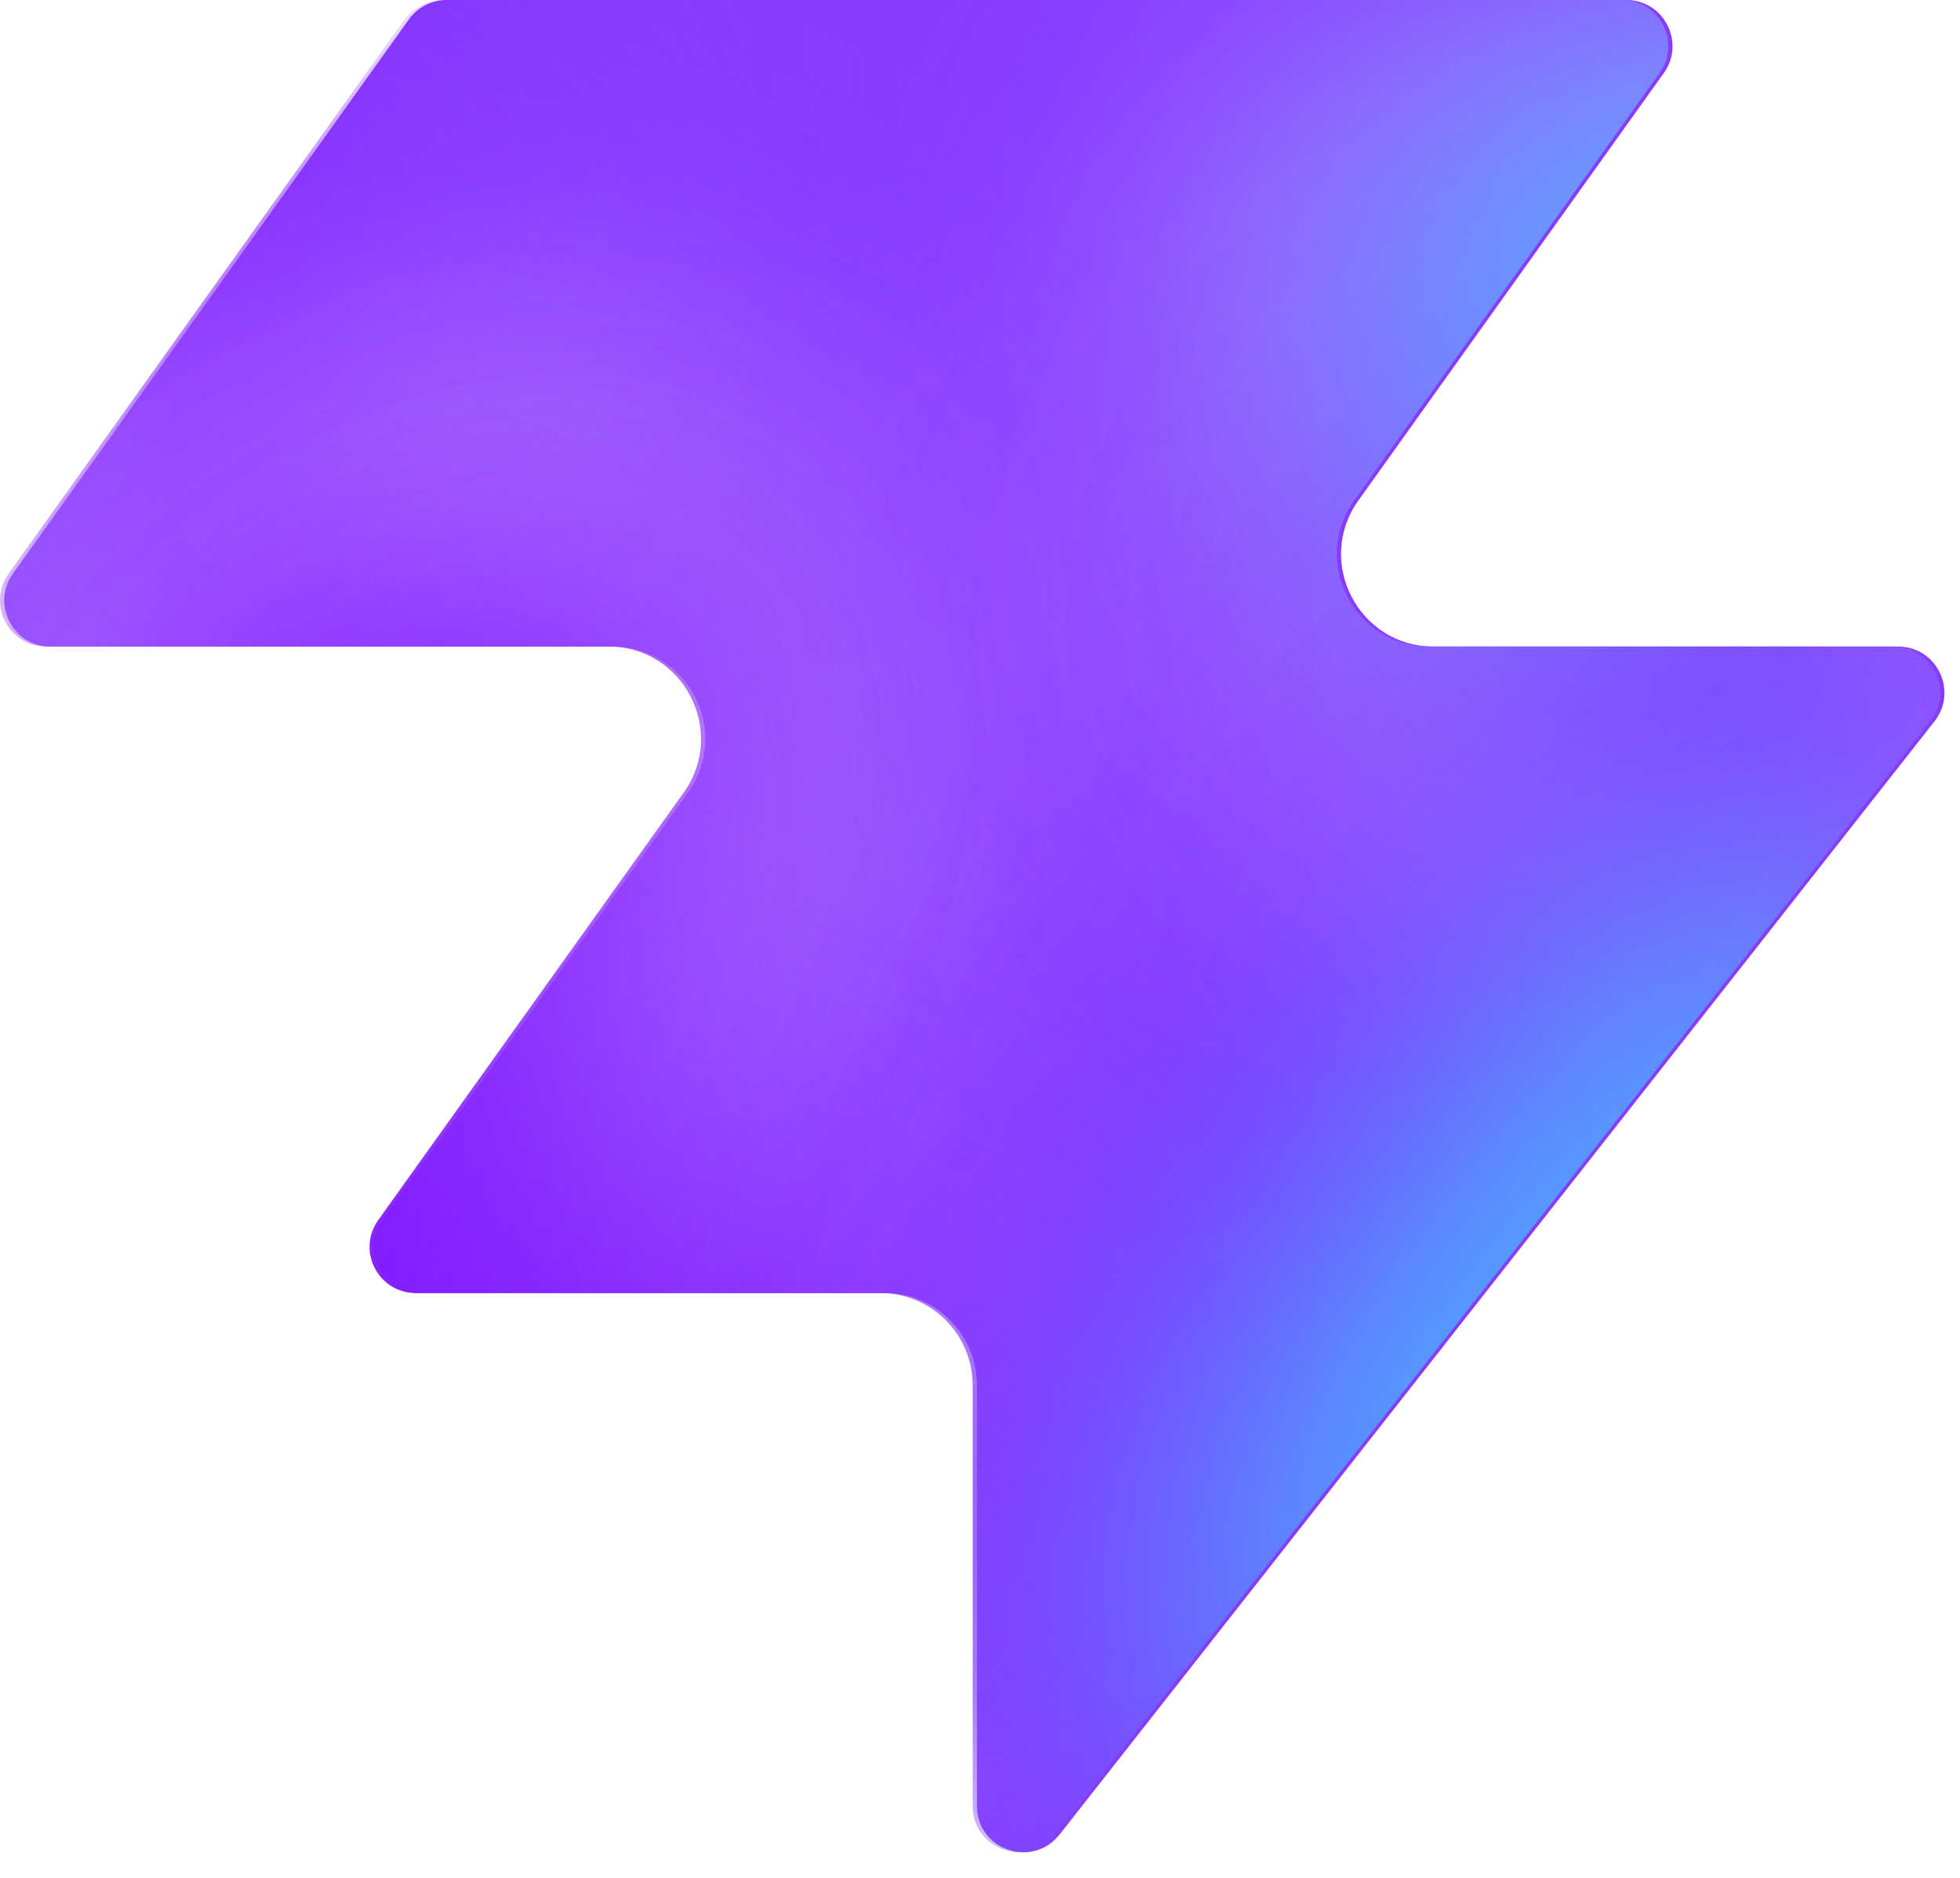
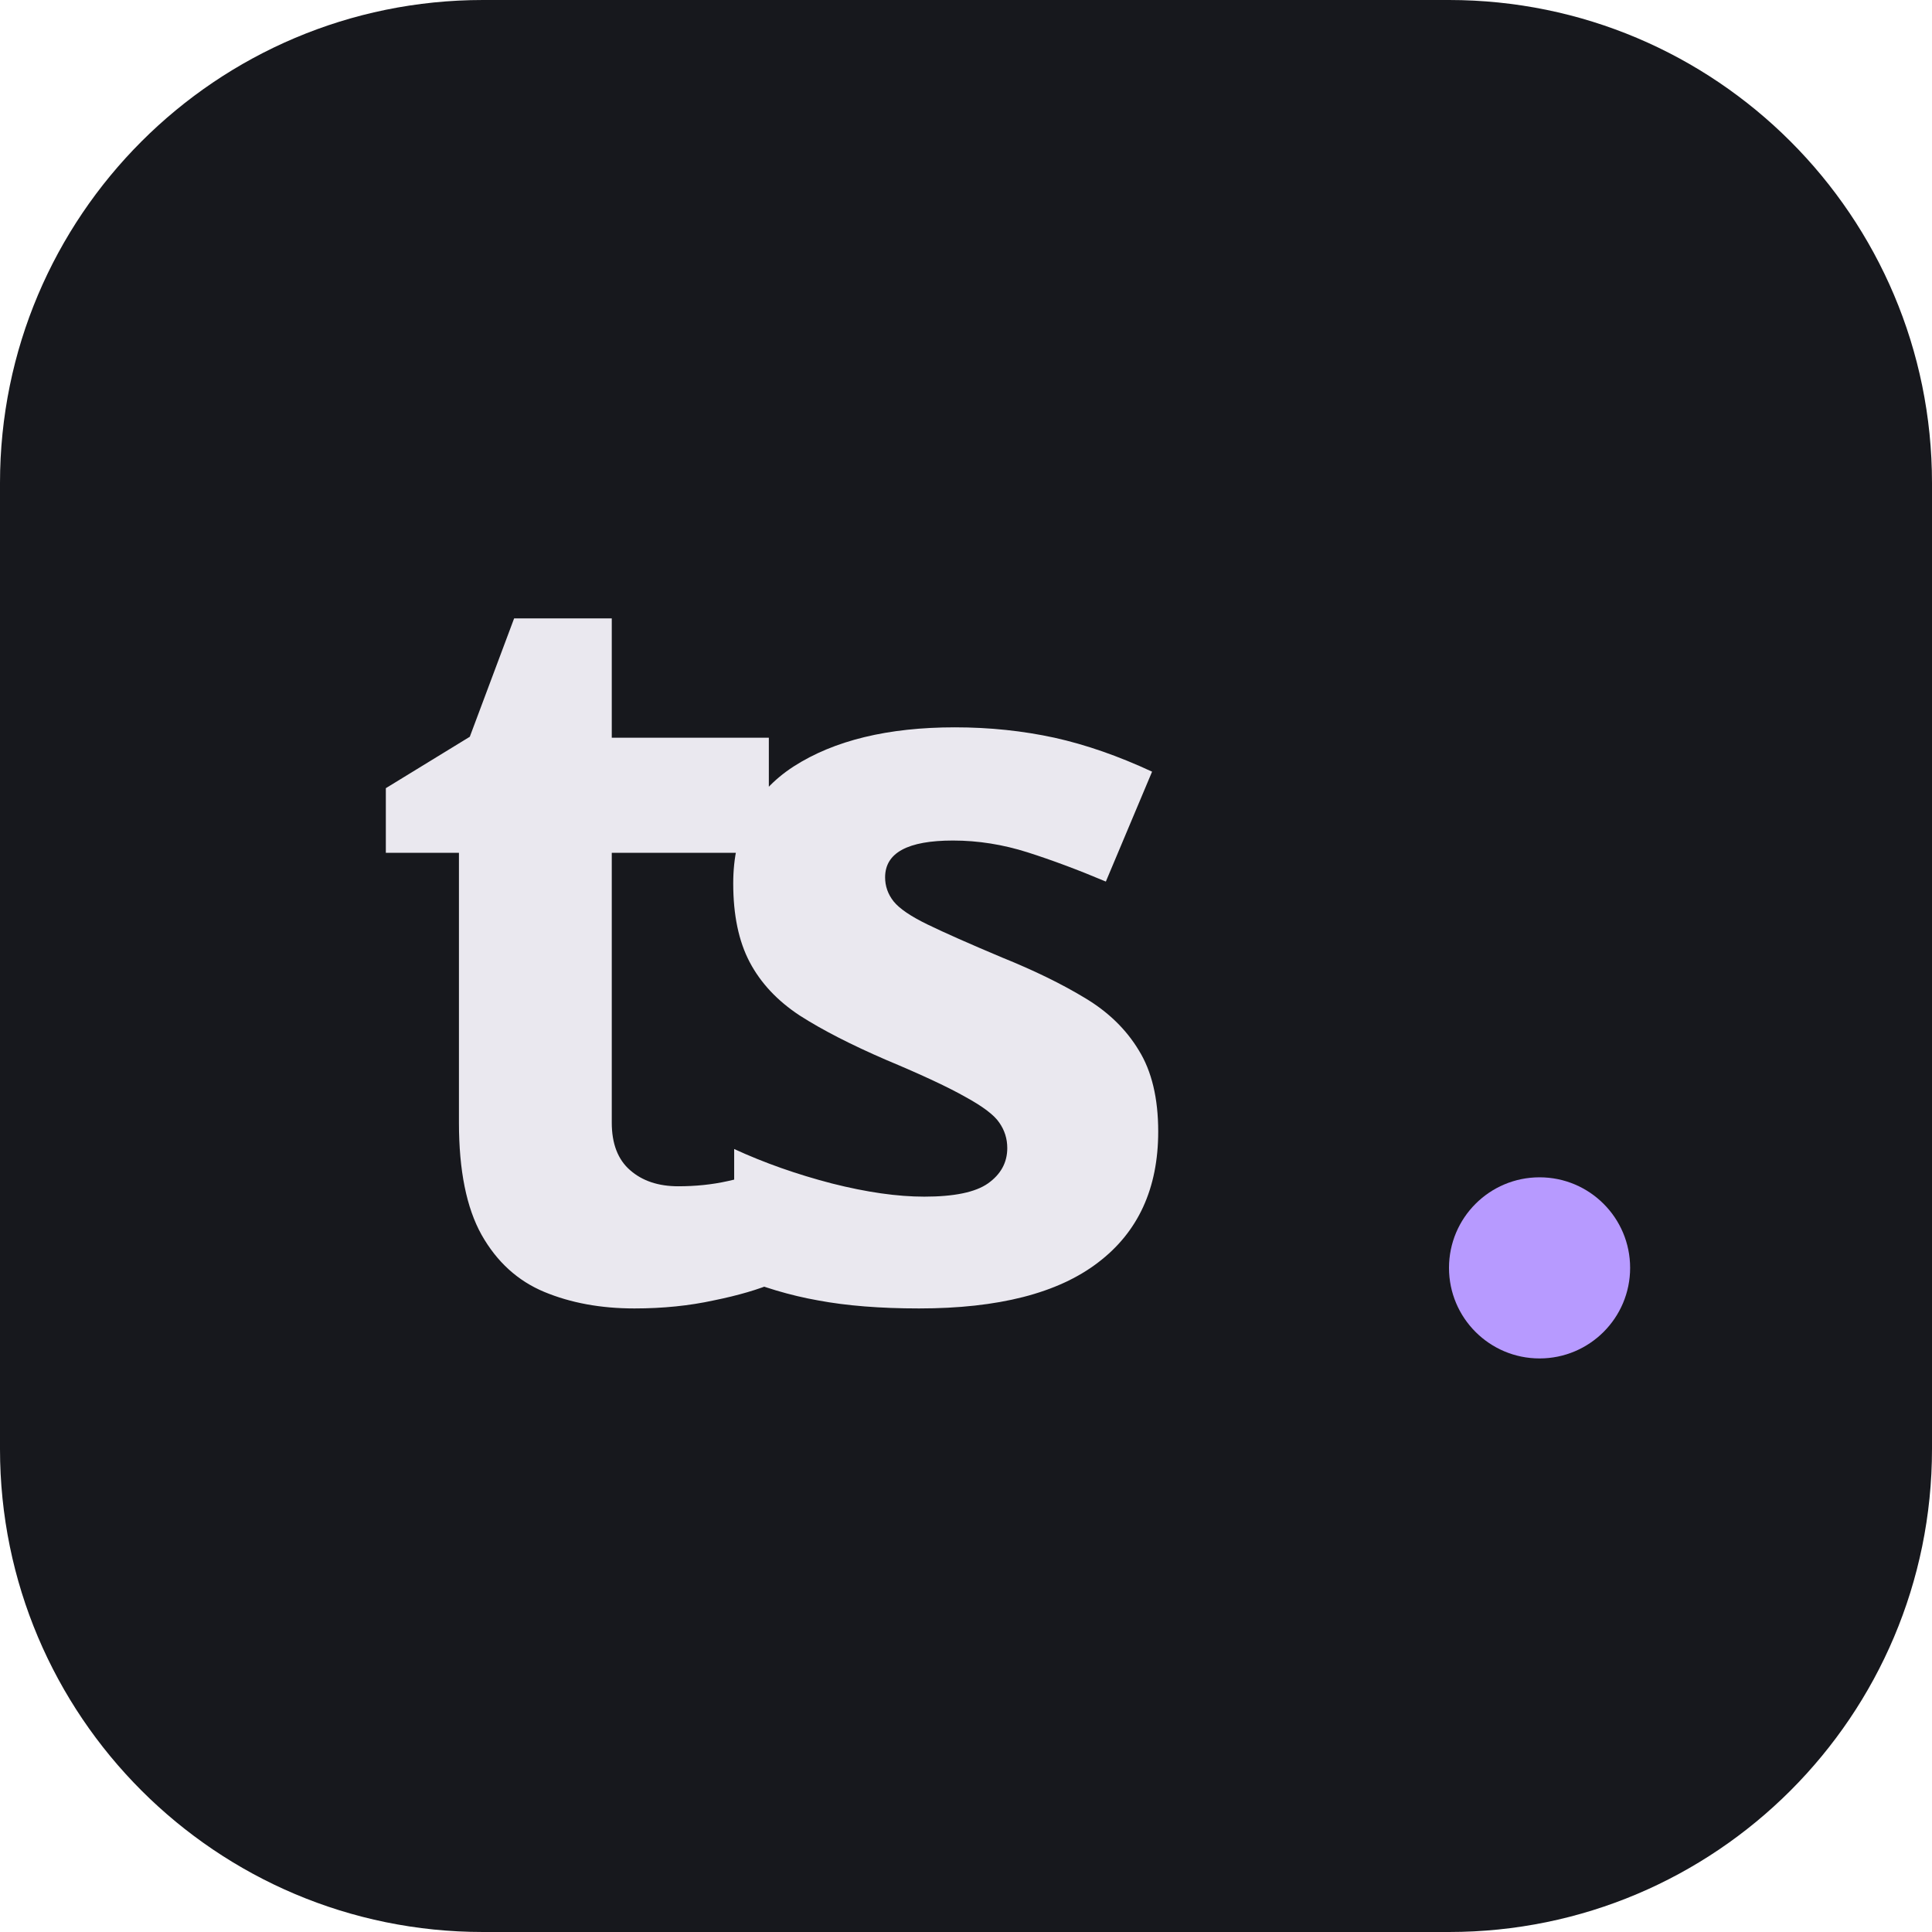
- <svg xmlns="http://www.w3.org/2000/svg" width="48" height="46" fill="none" viewBox="0 0 48 46">
-   <path fill="#863bff" d="M25.946 44.938c-.664.845-2.021.375-2.021-.698V33.937a2.26 2.26 0 0 0-2.262-2.262H10.287c-.92 0-1.456-1.04-.92-1.788l7.48-10.471c1.07-1.497 0-3.578-1.842-3.578H1.237c-.92 0-1.456-1.04-.92-1.788L10.013.474c.214-.297.556-.474.92-.474h28.894c.92 0 1.456 1.04.92 1.788l-7.48 10.471c-1.07 1.498 0 3.579 1.842 3.579h11.377c.943 0 1.473 1.088.89 1.83L25.947 44.94z" style="fill:#863bff;fill:color(display-p3 .525 .23 1);fill-opacity:1" />
-   <mask id="a" width="48" height="46" x="0" y="0" maskUnits="userSpaceOnUse" style="mask-type:alpha">
-     <path fill="#000" d="M25.842 44.938c-.664.844-2.021.375-2.021-.698V33.937a2.26 2.26 0 0 0-2.262-2.262H10.183c-.92 0-1.456-1.04-.92-1.788l7.48-10.471c1.07-1.498 0-3.579-1.842-3.579H1.133c-.92 0-1.456-1.04-.92-1.787L9.91.473c.214-.297.556-.474.92-.474h28.894c.92 0 1.456 1.04.92 1.788l-7.48 10.471c-1.07 1.498 0 3.578 1.842 3.578h11.377c.943 0 1.473 1.088.89 1.832L25.843 44.94z" style="fill:#000;fill-opacity:1" />
-   </mask>
-   <g mask="url(#a)">
-     <g filter="url(#b)">
-       <ellipse cx="5.508" cy="14.704" fill="#ede6ff" rx="5.508" ry="14.704" style="fill:#ede6ff;fill:color(display-p3 .927 .903 1);fill-opacity:1" transform="matrix(.00324 1 1 -.00324 -4.47 31.516)" />
-     </g>
-     <g filter="url(#c)">
-       <ellipse cx="10.399" cy="29.851" fill="#ede6ff" rx="10.399" ry="29.851" style="fill:#ede6ff;fill:color(display-p3 .927 .903 1);fill-opacity:1" transform="matrix(.00324 1 1 -.00324 -39.328 7.883)" />
-     </g>
-     <g filter="url(#d)">
-       <ellipse cx="5.508" cy="30.487" fill="#7e14ff" rx="5.508" ry="30.487" style="fill:#7e14ff;fill:color(display-p3 .492 .077 1);fill-opacity:1" transform="rotate(89.814 -25.913 -14.639)scale(1 -1)" />
-     </g>
-     <g filter="url(#e)">
-       <ellipse cx="5.508" cy="30.599" fill="#7e14ff" rx="5.508" ry="30.599" style="fill:#7e14ff;fill:color(display-p3 .492 .077 1);fill-opacity:1" transform="rotate(89.814 -32.644 -3.334)scale(1 -1)" />
-     </g>
-     <g filter="url(#f)">
-       <ellipse cx="5.508" cy="30.599" fill="#7e14ff" rx="5.508" ry="30.599" style="fill:#7e14ff;fill:color(display-p3 .492 .077 1);fill-opacity:1" transform="matrix(.00324 1 1 -.00324 -34.34 30.47)" />
-     </g>
-     <g filter="url(#g)">
-       <ellipse cx="14.072" cy="22.078" fill="#ede6ff" rx="14.072" ry="22.078" style="fill:#ede6ff;fill:color(display-p3 .927 .903 1);fill-opacity:1" transform="rotate(93.35 24.506 48.493)scale(-1 1)" />
-     </g>
-     <g filter="url(#h)">
-       <ellipse cx="3.47" cy="21.501" fill="#7e14ff" rx="3.47" ry="21.501" style="fill:#7e14ff;fill:color(display-p3 .492 .077 1);fill-opacity:1" transform="rotate(89.009 28.708 47.59)scale(-1 1)" />
-     </g>
-     <g filter="url(#i)">
-       <ellipse cx="3.47" cy="21.501" fill="#7e14ff" rx="3.47" ry="21.501" style="fill:#7e14ff;fill:color(display-p3 .492 .077 1);fill-opacity:1" transform="rotate(89.009 28.708 47.59)scale(-1 1)" />
-     </g>
-     <g filter="url(#j)">
-       <ellipse cx=".387" cy="8.972" fill="#7e14ff" rx="4.407" ry="29.108" style="fill:#7e14ff;fill:color(display-p3 .492 .077 1);fill-opacity:1" transform="rotate(39.51 .387 8.972)" />
-     </g>
-     <g filter="url(#k)">
-       <ellipse cx="47.523" cy="-6.092" fill="#7e14ff" rx="4.407" ry="29.108" style="fill:#7e14ff;fill:color(display-p3 .492 .077 1);fill-opacity:1" transform="rotate(37.892 47.523 -6.092)" />
-     </g>
-     <g filter="url(#l)">
-       <ellipse cx="41.412" cy="6.333" fill="#47bfff" rx="5.971" ry="9.665" style="fill:#47bfff;fill:color(display-p3 .28 .748 1);fill-opacity:1" transform="rotate(37.892 41.412 6.333)" />
-     </g>
-     <g filter="url(#m)">
-       <ellipse cx="-1.879" cy="38.332" fill="#7e14ff" rx="4.407" ry="29.108" style="fill:#7e14ff;fill:color(display-p3 .492 .077 1);fill-opacity:1" transform="rotate(37.892 -1.88 38.332)" />
-     </g>
-     <g filter="url(#n)">
-       <ellipse cx="-1.879" cy="38.332" fill="#7e14ff" rx="4.407" ry="29.108" style="fill:#7e14ff;fill:color(display-p3 .492 .077 1);fill-opacity:1" transform="rotate(37.892 -1.88 38.332)" />
-     </g>
-     <g filter="url(#o)">
-       <ellipse cx="35.651" cy="29.907" fill="#7e14ff" rx="4.407" ry="29.108" style="fill:#7e14ff;fill:color(display-p3 .492 .077 1);fill-opacity:1" transform="rotate(37.892 35.651 29.907)" />
-     </g>
-     <g filter="url(#p)">
-       <ellipse cx="38.418" cy="32.4" fill="#47bfff" rx="5.971" ry="15.297" style="fill:#47bfff;fill:color(display-p3 .28 .748 1);fill-opacity:1" transform="rotate(37.892 38.418 32.4)" />
-     </g>
-   </g>
-   <defs>
-     <filter id="b" width="60.045" height="41.654" x="-19.77" y="16.149" color-interpolation-filters="sRGB" filterUnits="userSpaceOnUse">
-       <feFlood flood-opacity="0" result="BackgroundImageFix" />
-       <feBlend in="SourceGraphic" in2="BackgroundImageFix" result="shape" />
-       <feGaussianBlur result="effect1_foregroundBlur_2002_17158" stdDeviation="7.659" />
-     </filter>
-     <filter id="c" width="90.34" height="51.437" x="-54.613" y="-7.533" color-interpolation-filters="sRGB" filterUnits="userSpaceOnUse">
-       <feFlood flood-opacity="0" result="BackgroundImageFix" />
-       <feBlend in="SourceGraphic" in2="BackgroundImageFix" result="shape" />
-       <feGaussianBlur result="effect1_foregroundBlur_2002_17158" stdDeviation="7.659" />
-     </filter>
-     <filter id="d" width="79.355" height="29.4" x="-49.64" y="2.03" color-interpolation-filters="sRGB" filterUnits="userSpaceOnUse">
-       <feFlood flood-opacity="0" result="BackgroundImageFix" />
-       <feBlend in="SourceGraphic" in2="BackgroundImageFix" result="shape" />
-       <feGaussianBlur result="effect1_foregroundBlur_2002_17158" stdDeviation="4.596" />
-     </filter>
-     <filter id="e" width="79.579" height="29.4" x="-45.045" y="20.029" color-interpolation-filters="sRGB" filterUnits="userSpaceOnUse">
-       <feFlood flood-opacity="0" result="BackgroundImageFix" />
-       <feBlend in="SourceGraphic" in2="BackgroundImageFix" result="shape" />
-       <feGaussianBlur result="effect1_foregroundBlur_2002_17158" stdDeviation="4.596" />
-     </filter>
-     <filter id="f" width="79.579" height="29.4" x="-43.513" y="21.178" color-interpolation-filters="sRGB" filterUnits="userSpaceOnUse">
-       <feFlood flood-opacity="0" result="BackgroundImageFix" />
-       <feBlend in="SourceGraphic" in2="BackgroundImageFix" result="shape" />
-       <feGaussianBlur result="effect1_foregroundBlur_2002_17158" stdDeviation="4.596" />
-     </filter>
-     <filter id="g" width="74.749" height="58.852" x="15.756" y="-17.901" color-interpolation-filters="sRGB" filterUnits="userSpaceOnUse">
-       <feFlood flood-opacity="0" result="BackgroundImageFix" />
-       <feBlend in="SourceGraphic" in2="BackgroundImageFix" result="shape" />
-       <feGaussianBlur result="effect1_foregroundBlur_2002_17158" stdDeviation="7.659" />
-     </filter>
-     <filter id="h" width="61.377" height="25.362" x="23.548" y="2.284" color-interpolation-filters="sRGB" filterUnits="userSpaceOnUse">
-       <feFlood flood-opacity="0" result="BackgroundImageFix" />
-       <feBlend in="SourceGraphic" in2="BackgroundImageFix" result="shape" />
-       <feGaussianBlur result="effect1_foregroundBlur_2002_17158" stdDeviation="4.596" />
-     </filter>
-     <filter id="i" width="61.377" height="25.362" x="23.548" y="2.284" color-interpolation-filters="sRGB" filterUnits="userSpaceOnUse">
-       <feFlood flood-opacity="0" result="BackgroundImageFix" />
-       <feBlend in="SourceGraphic" in2="BackgroundImageFix" result="shape" />
-       <feGaussianBlur result="effect1_foregroundBlur_2002_17158" stdDeviation="4.596" />
-     </filter>
-     <filter id="j" width="56.045" height="63.649" x="-27.636" y="-22.853" color-interpolation-filters="sRGB" filterUnits="userSpaceOnUse">
-       <feFlood flood-opacity="0" result="BackgroundImageFix" />
-       <feBlend in="SourceGraphic" in2="BackgroundImageFix" result="shape" />
-       <feGaussianBlur result="effect1_foregroundBlur_2002_17158" stdDeviation="4.596" />
-     </filter>
-     <filter id="k" width="54.814" height="64.646" x="20.116" y="-38.415" color-interpolation-filters="sRGB" filterUnits="userSpaceOnUse">
-       <feFlood flood-opacity="0" result="BackgroundImageFix" />
-       <feBlend in="SourceGraphic" in2="BackgroundImageFix" result="shape" />
-       <feGaussianBlur result="effect1_foregroundBlur_2002_17158" stdDeviation="4.596" />
-     </filter>
-     <filter id="l" width="33.541" height="35.313" x="24.641" y="-11.323" color-interpolation-filters="sRGB" filterUnits="userSpaceOnUse">
-       <feFlood flood-opacity="0" result="BackgroundImageFix" />
-       <feBlend in="SourceGraphic" in2="BackgroundImageFix" result="shape" />
-       <feGaussianBlur result="effect1_foregroundBlur_2002_17158" stdDeviation="4.596" />
-     </filter>
-     <filter id="m" width="54.814" height="64.646" x="-29.286" y="6.009" color-interpolation-filters="sRGB" filterUnits="userSpaceOnUse">
-       <feFlood flood-opacity="0" result="BackgroundImageFix" />
-       <feBlend in="SourceGraphic" in2="BackgroundImageFix" result="shape" />
-       <feGaussianBlur result="effect1_foregroundBlur_2002_17158" stdDeviation="4.596" />
-     </filter>
-     <filter id="n" width="54.814" height="64.646" x="-29.286" y="6.009" color-interpolation-filters="sRGB" filterUnits="userSpaceOnUse">
-       <feFlood flood-opacity="0" result="BackgroundImageFix" />
-       <feBlend in="SourceGraphic" in2="BackgroundImageFix" result="shape" />
-       <feGaussianBlur result="effect1_foregroundBlur_2002_17158" stdDeviation="4.596" />
-     </filter>
-     <filter id="o" width="54.814" height="64.646" x="8.244" y="-2.416" color-interpolation-filters="sRGB" filterUnits="userSpaceOnUse">
-       <feFlood flood-opacity="0" result="BackgroundImageFix" />
-       <feBlend in="SourceGraphic" in2="BackgroundImageFix" result="shape" />
-       <feGaussianBlur result="effect1_foregroundBlur_2002_17158" stdDeviation="4.596" />
-     </filter>
-     <filter id="p" width="39.409" height="43.623" x="18.713" y="10.588" color-interpolation-filters="sRGB" filterUnits="userSpaceOnUse">
-       <feFlood flood-opacity="0" result="BackgroundImageFix" />
-       <feBlend in="SourceGraphic" in2="BackgroundImageFix" result="shape" />
-       <feGaussianBlur result="effect1_foregroundBlur_2002_17158" stdDeviation="4.596" />
-     </filter>
-   </defs>
+ <svg xmlns="http://www.w3.org/2000/svg" viewBox="0 0 64 64">
+   <rect width="64" height="64" rx="16" fill="#17181d" />
+   <text x="12" y="43" fill="#eae8ef" font-family="sans-serif" font-weight="bold" font-size="34" letter-spacing="-4">ts</text>
+   <circle cx="51" cy="42" r="3" fill="#b79aff" />
</svg>
